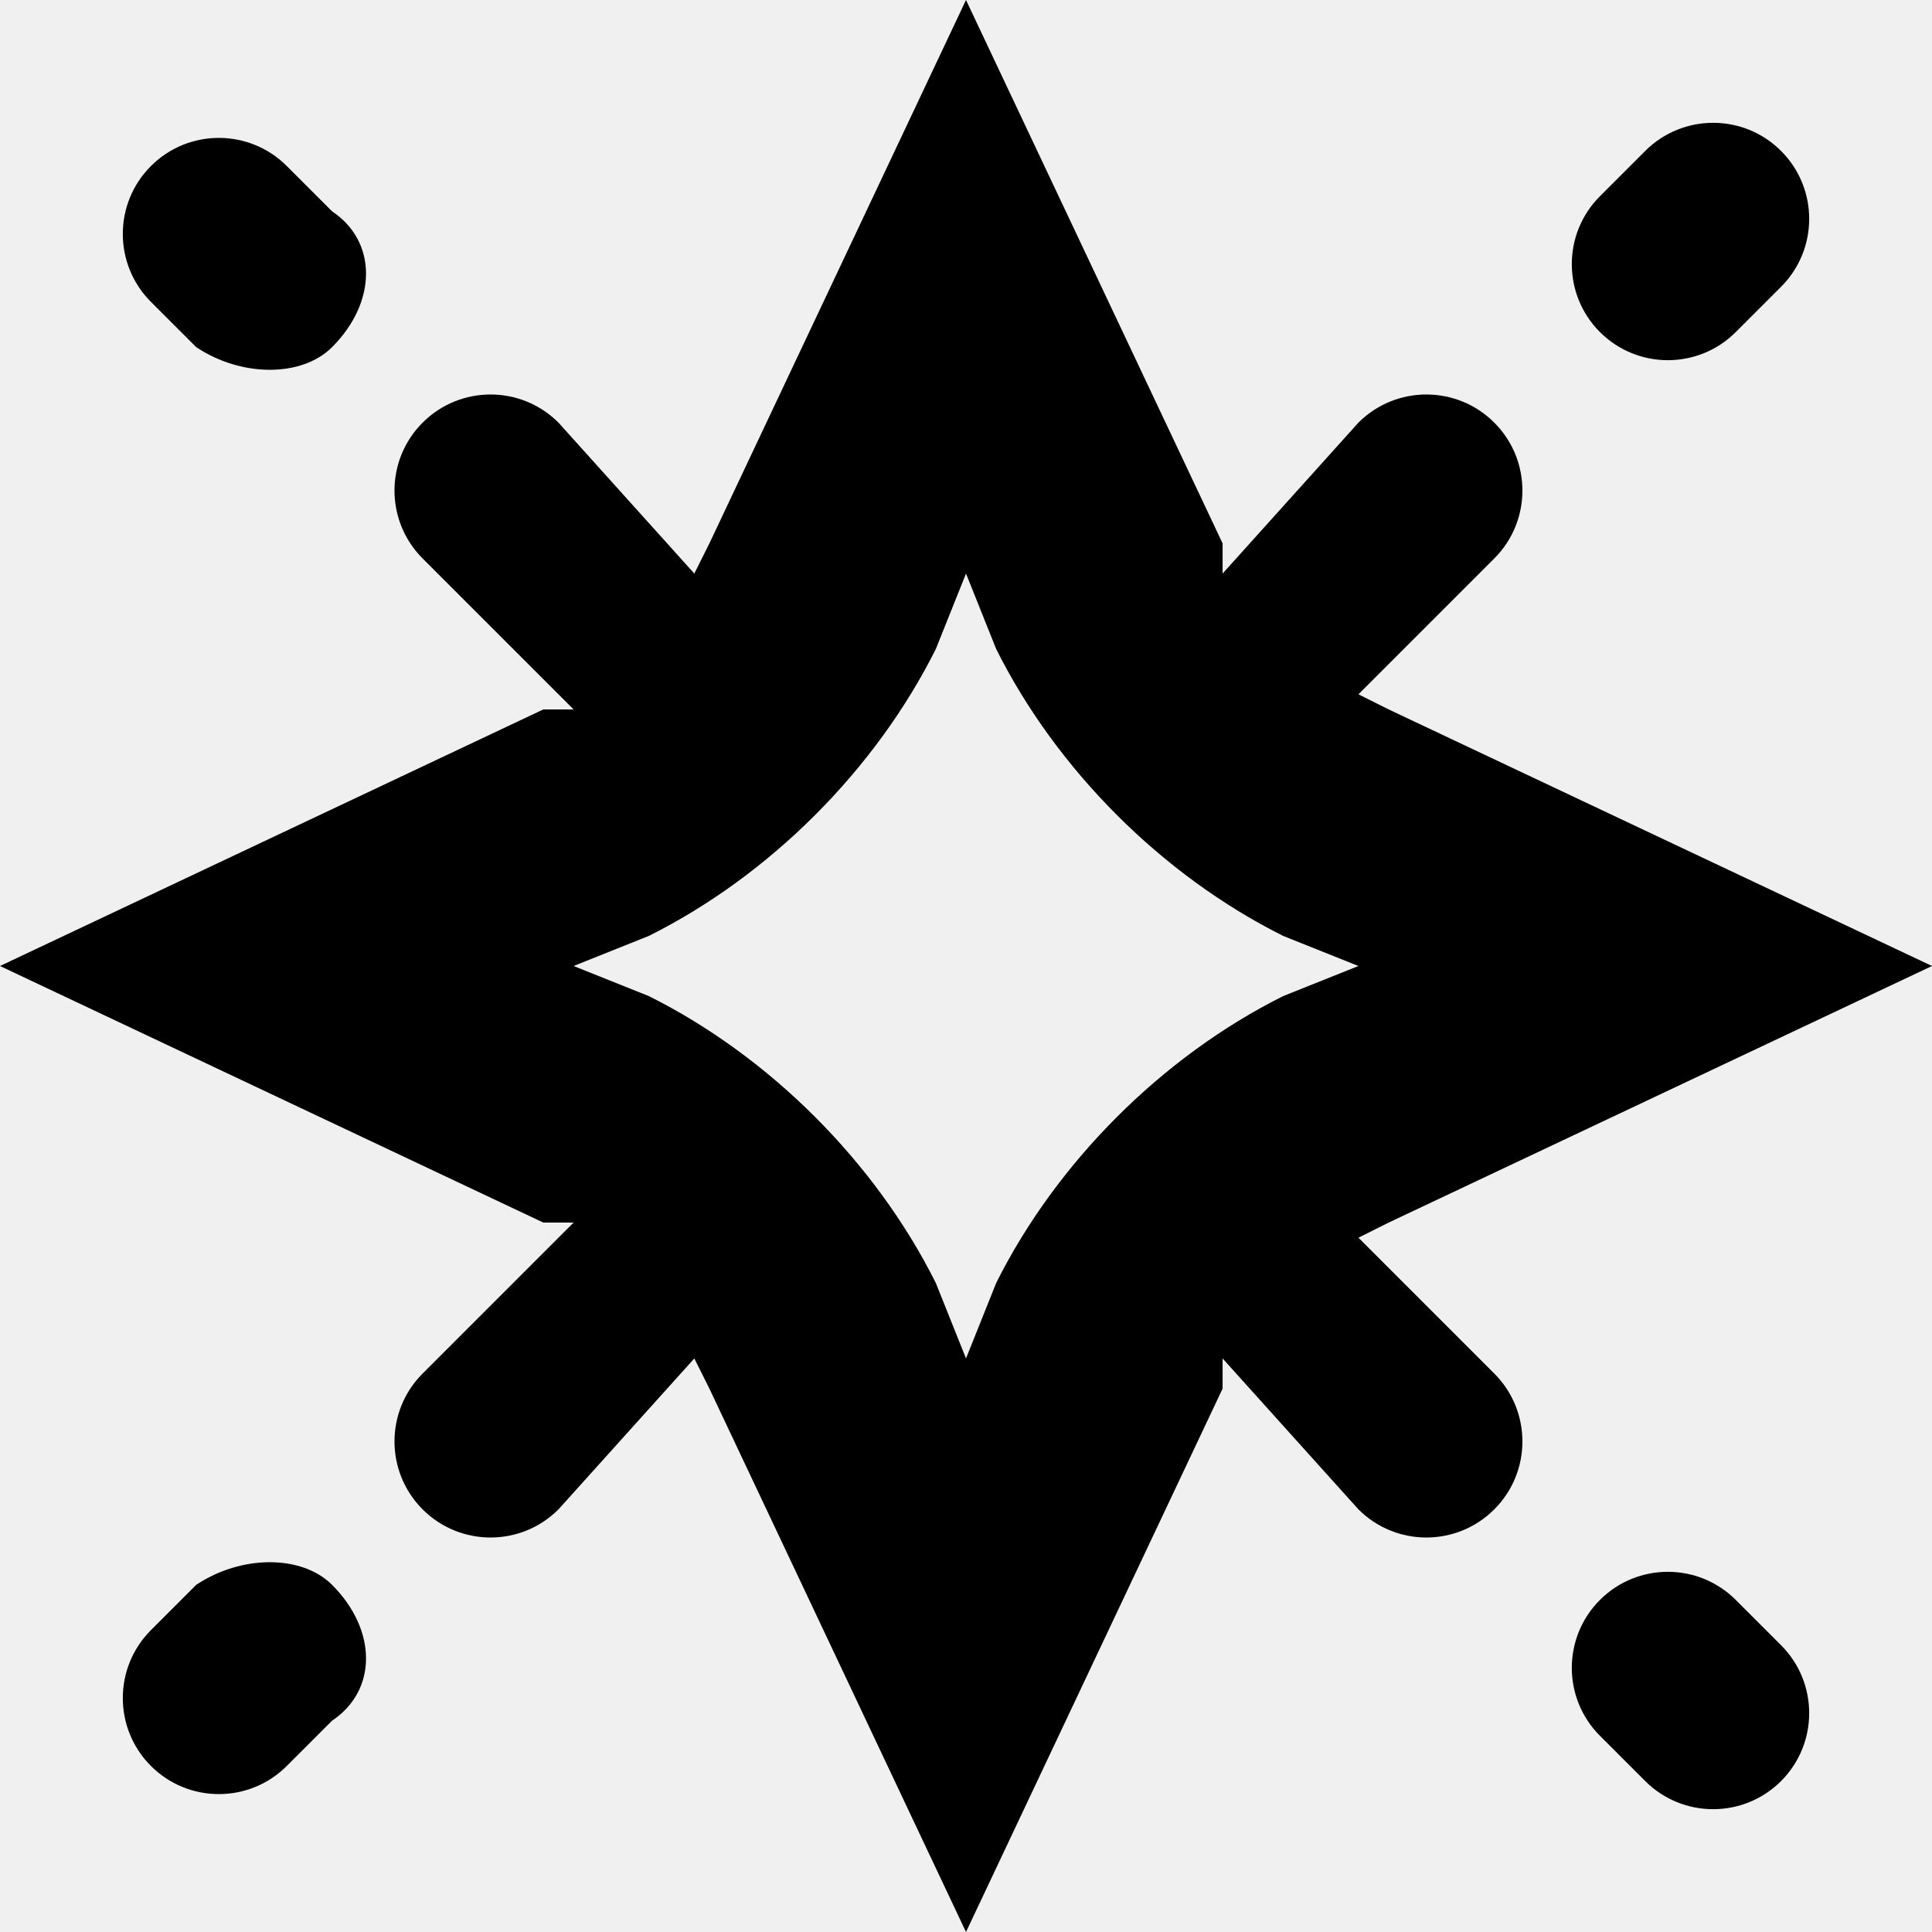
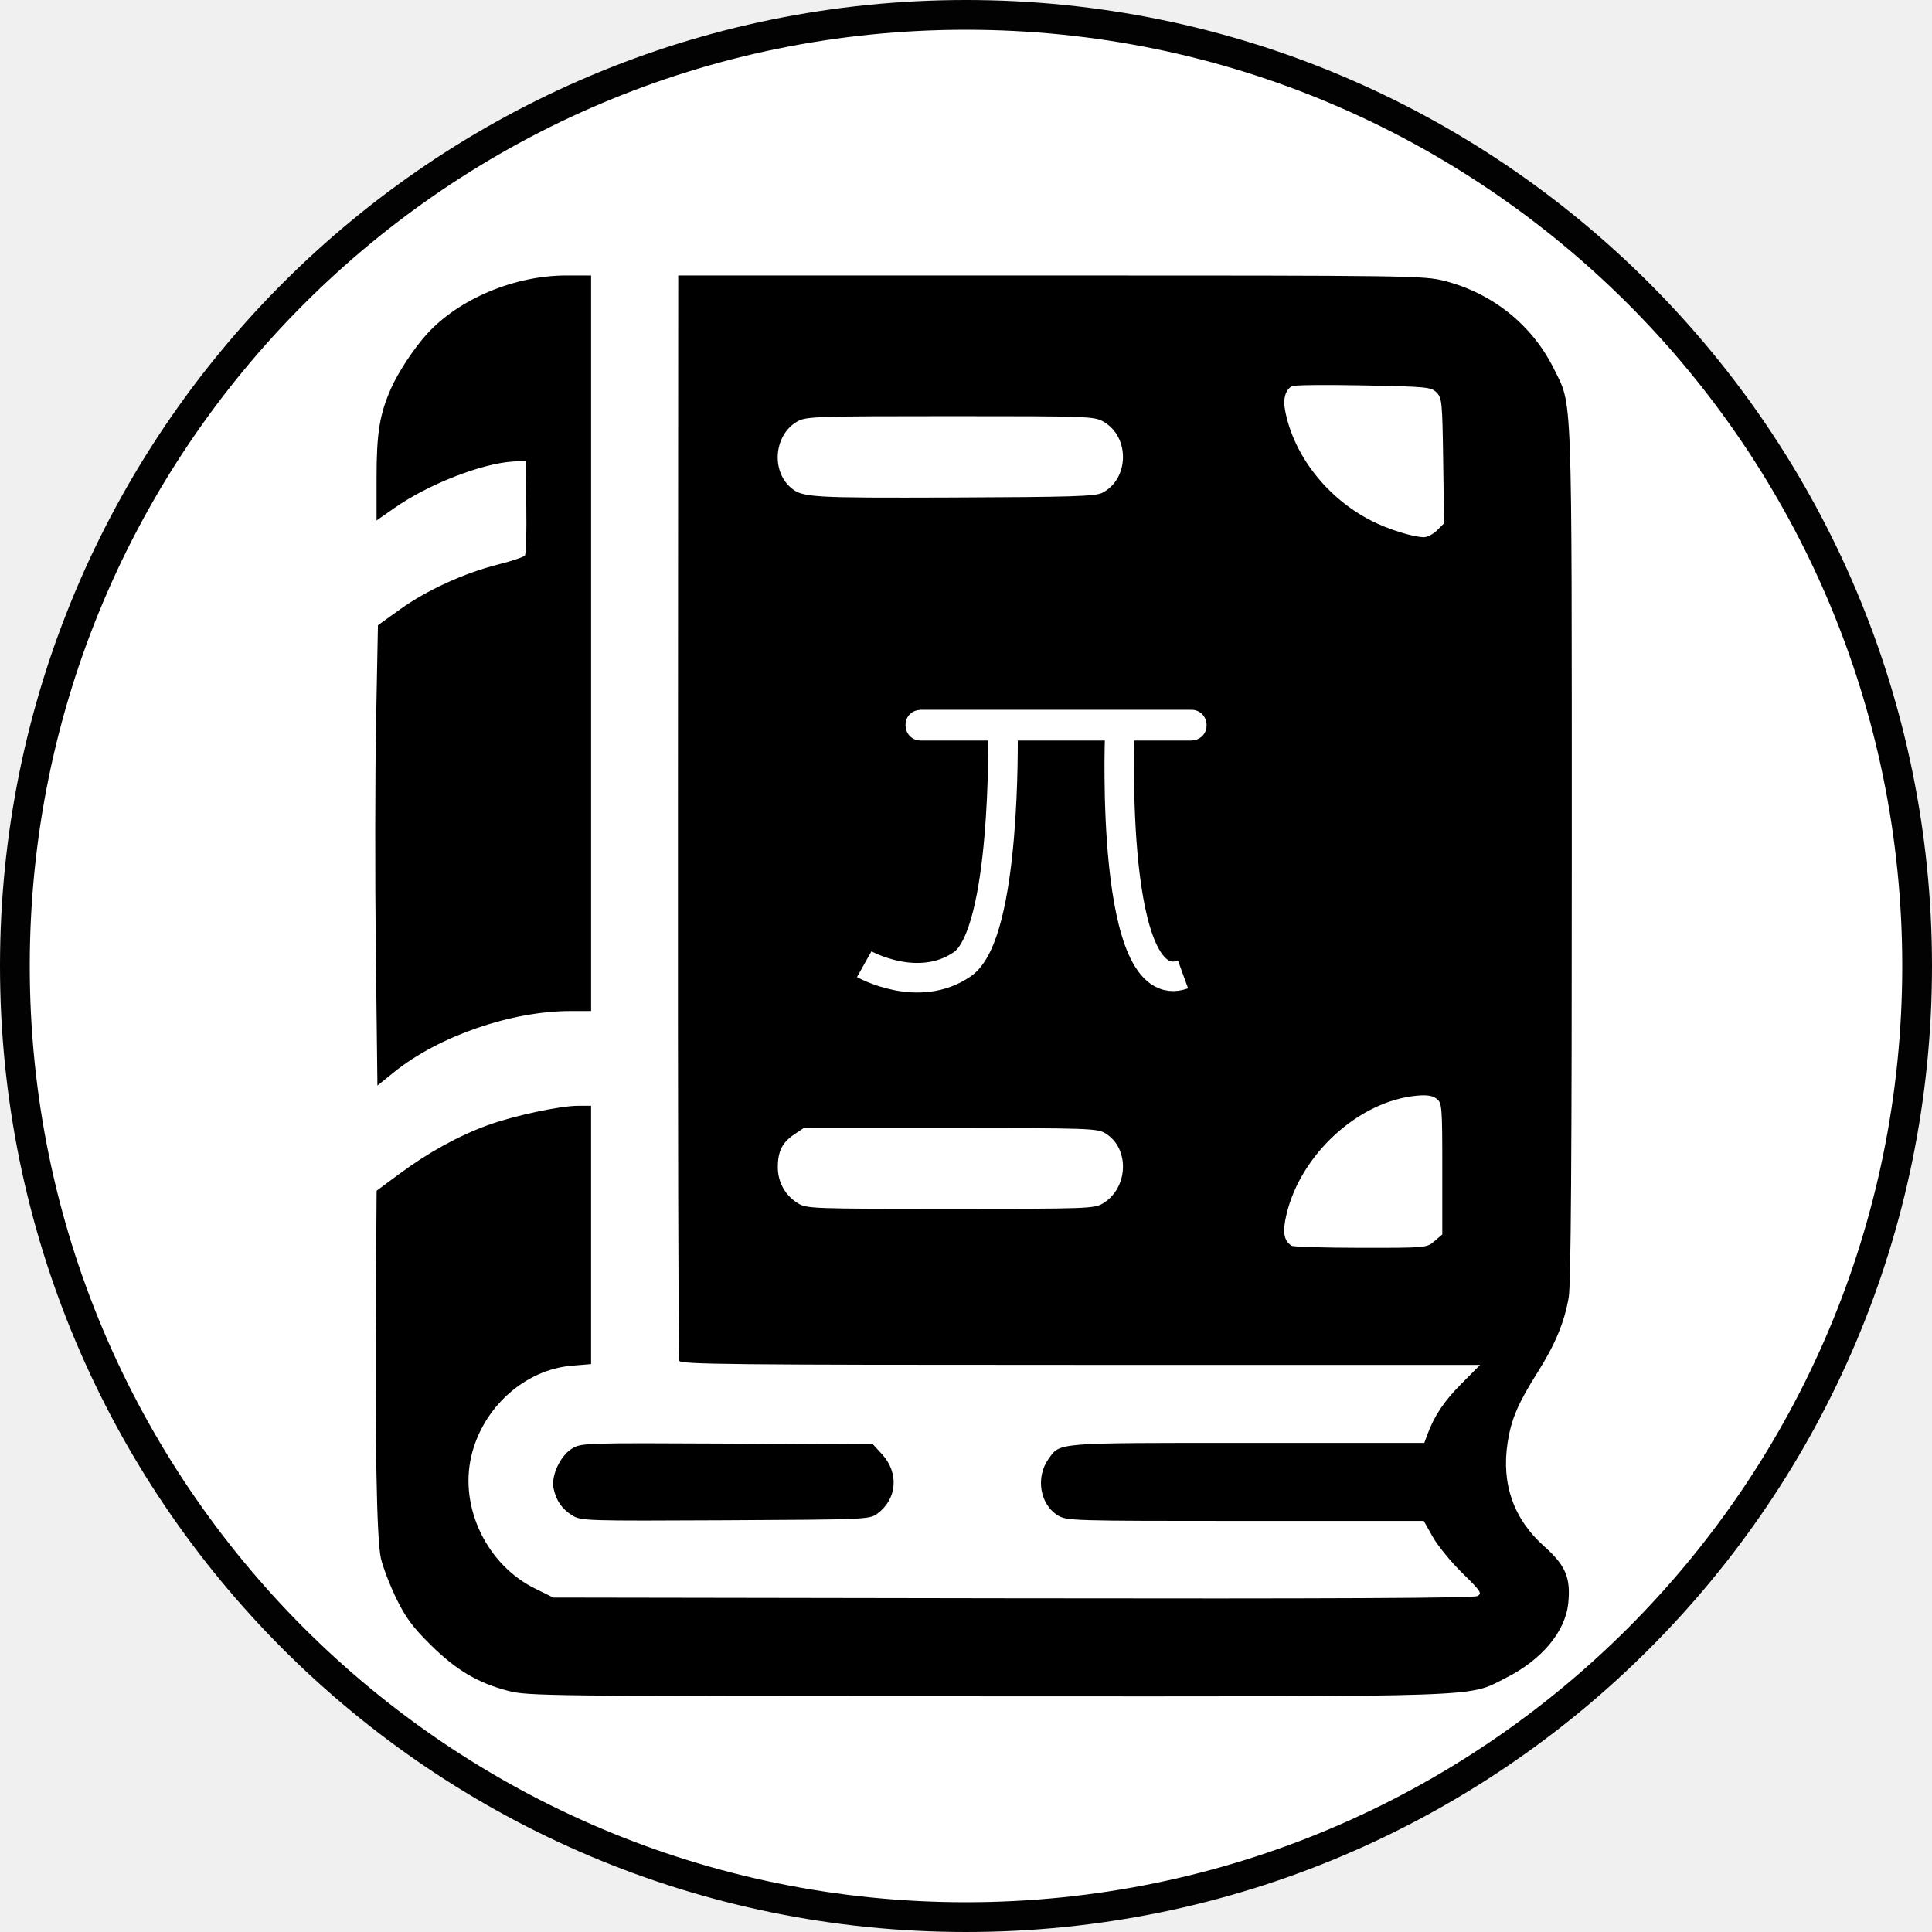
- <svg xmlns="http://www.w3.org/2000/svg" viewBox="0 0 128 128">
-   <path fill-rule="evenodd" d="M81 36 64 0 47 36l-1 2-9-10a6 6 0 0 0-9 9l10 10h-2L0 64l36 17h2L28 91a6 6 0 1 0 9 9l9-10 1 2 17 36 17-36v-2l9 10a6 6 0 1 0 9-9l-9-9 2-1 36-17-36-17-2-1 9-9a6 6 0 1 0-9-9l-9 10v-2Zm-17 2-2 5c-4 8-11 15-19 19l-5 2 5 2c8 4 15 11 19 19l2 5 2-5c4-8 11-15 19-19l5-2-5-2c-8-4-15-11-19-19l-2-5Z" clip-rule="evenodd" />
-   <path d="M118 19a6 6 0 0 0-9-9l-3 3a6 6 0 1 0 9 9l3-3Zm-96 4c-2 2-6 2-9 0l-3-3a6 6 0 1 1 9-9l3 3c3 2 3 6 0 9Zm0 82c-2-2-6-2-9 0l-3 3a6 6 0 1 0 9 9l3-3c3-2 3-6 0-9Zm96 4a6 6 0 0 1-9 9l-3-3a6 6 0 1 1 9-9l3 3Z" />
-   <style>path{fill:#000}@media (prefers-color-scheme:dark){path{fill:#fff}}</style>
+ <svg xmlns="http://www.w3.org/2000/svg" width="292.107mm" height="292.107mm" viewBox="0 0 292.107 292.107" version="1.1" id="svg1" xml:space="preserve">
+   <defs id="defs1" />
+   <g id="layer1" transform="translate(29.34712,3.555367)">
+     <circle style="fill:#ffffff;fill-opacity:1;stroke:#020202;stroke-width:4.498;stroke-dasharray:none;stroke-opacity:1" id="path5" cx="116.706" cy="142.498" r="143.804" />
+     <path style="fill:#000000;stroke-width:1.592" d="m 47.468,252.087 c -4.594,-1.204 -7.841,-3.13 -11.698,-6.942 -2.706,-2.674 -3.773,-4.11 -5.165,-6.951 -0.965,-1.969 -2.024,-4.718 -2.355,-6.108 -0.654,-2.751 -0.92,-17.798 -0.749,-42.337 l 0.093,-13.27 3.47,-2.57 c 4.325,-3.203 8.894,-5.721 13.301,-7.329 3.967,-1.448 10.952,-2.949 13.721,-2.949 h 1.935 v 19.528 19.528 l -2.918,0.245 c -7.131,0.598 -13.499,6.35 -15.206,13.734 -1.788,7.737 2.394,16.385 9.651,19.958 l 2.767,1.362 69.429,0.111 c 48.247,0.077 69.683,-0.025 70.263,-0.335 0.767,-0.411 0.588,-0.686 -2.262,-3.482 -1.702,-1.67 -3.71,-4.126 -4.461,-5.458 l -1.366,-2.422 h -26.986 c -26.336,0 -27.019,-0.021 -28.362,-0.851 -2.693,-1.664 -3.361,-5.75 -1.392,-8.515 1.787,-2.509 0.807,-2.43 30.041,-2.43 h 26.782 l 0.425,-1.158 c 1.074,-2.925 2.508,-5.084 5.15,-7.752 l 2.858,-2.885 h -60.422 c -53.098,0 -60.451,-0.076 -60.662,-0.627 -0.132,-0.345 -0.221,-37.406 -0.197,-82.358 l 0.044,-81.731 h 56.323 c 54.348,0 56.435,0.029 59.516,0.817 7.287,1.864 13.277,6.675 16.556,13.296 2.832,5.718 2.698,2.094 2.706,73.266 0.004,45.866 -0.129,65.204 -0.467,67.142 -0.658,3.781 -2.041,7.1 -4.741,11.381 -2.929,4.644 -3.948,7.037 -4.491,10.546 -0.971,6.279 0.899,11.578 5.549,15.723 3.23,2.879 4.01,4.736 3.612,8.596 -0.443,4.289 -4.001,8.542 -9.438,11.28 -5.862,2.952 -1.693,2.805 -78.57,2.779 -66.756,-0.022 -69.32,-0.052 -72.286,-0.829 z m 140.069,-67.989 1.182,-1.017 v -9.918 c 0,-9.415 -0.043,-9.952 -0.843,-10.583 -0.602,-0.476 -1.443,-0.613 -2.949,-0.48 -8.783,0.772 -17.639,8.839 -19.781,18.02 -0.612,2.624 -0.402,3.883 0.782,4.673 0.255,0.17 4.955,0.312 10.445,0.316 9.949,0.007 9.985,0.003 11.164,-1.011 z m -50.104,-5.721 c 3.851,-2.348 4.047,-8.325 0.346,-10.582 -1.226,-0.748 -2.519,-0.791 -23.457,-0.793 l -22.16,-0.002 -1.425,0.96 c -1.809,1.219 -2.477,2.548 -2.483,4.937 -0.006,2.281 1.119,4.306 3.043,5.479 1.323,0.807 2.161,0.837 23.068,0.837 20.907,0 21.745,-0.03 23.068,-0.837 z m 50.491,-101.748 1.063,-1.063 -0.134,-9.458 c -0.126,-8.901 -0.185,-9.509 -1.004,-10.327 -0.82,-0.819 -1.469,-0.881 -11.164,-1.068 -5.661,-0.109 -10.499,-0.055 -10.751,0.121 -0.972,0.68 -1.307,1.917 -0.986,3.637 1.276,6.828 6.377,13.336 13.121,16.741 2.53,1.277 6.125,2.404 7.824,2.453 0.532,0.015 1.445,-0.451 2.03,-1.035 z m -50.616,-5.677 c 4.07,-2.06 4.204,-8.417 0.226,-10.728 -1.431,-0.831 -2.118,-0.857 -23.17,-0.857 -20.09,0 -21.798,0.056 -23.083,0.758 -3.532,1.929 -4.118,7.382 -1.078,10.036 1.72,1.501 3.009,1.58 24.582,1.501 17.965,-0.066 21.468,-0.176 22.522,-0.71 z M 57.201,225.581 c -1.582,-0.972 -2.465,-2.244 -2.854,-4.111 -0.395,-1.898 1.011,-4.917 2.802,-6.017 1.366,-0.839 1.9,-0.856 23.442,-0.748 l 22.044,0.11 1.395,1.523 c 2.586,2.822 2.254,6.782 -0.754,8.982 -1.16,0.849 -1.716,0.872 -22.959,0.98 -21,0.106 -21.818,0.081 -23.116,-0.717 z M 27.475,140.3 c -0.132,-11.149 -0.114,-26.809 0.04,-34.799 l 0.28,-14.527 3.37,-2.42 c 4.006,-2.877 9.695,-5.475 14.819,-6.767 2.044,-0.515 3.859,-1.127 4.032,-1.358 0.173,-0.232 0.268,-3.549 0.211,-7.372 l -0.104,-6.951 -1.896,0.117 c -4.775,0.295 -12.814,3.44 -17.927,7.014 l -2.715,1.898 v -6.427 c 0,-6.792 0.46,-9.629 2.199,-13.555 1.097,-2.476 3.507,-6.119 5.467,-8.261 4.839,-5.29 13.233,-8.8 21.048,-8.8 h 3.724 v 55.607 55.607 h -3.085 c -8.966,0 -19.948,3.792 -26.672,9.211 l -2.549,2.054 z" id="path1" />
+     <path style="fill:#000000;stroke:#ffffff;stroke-width:4.465;stroke-dasharray:none;stroke-opacity:1" d="m 101.318,142.224 c 0,0 8.186,4.604 14.836,0 6.651,-4.604 6.139,-34.789 6.139,-34.789" id="path2" />
+     <path style="fill:#000000;stroke:#ffffff;stroke-width:4.465;stroke-dasharray:none;stroke-opacity:1" d="m 139.949,107.779 c 0,0 -1.534,40.022 9.57,35.996" id="path3" />
+     <rect style="fill:#000000;stroke:#ffffff;stroke-width:4.465;stroke-dasharray:none;stroke-opacity:1" id="rect5" width="41.059" height="0.181" x="109.792" y="105.994" ry="0.024" />
+   </g>
</svg>
